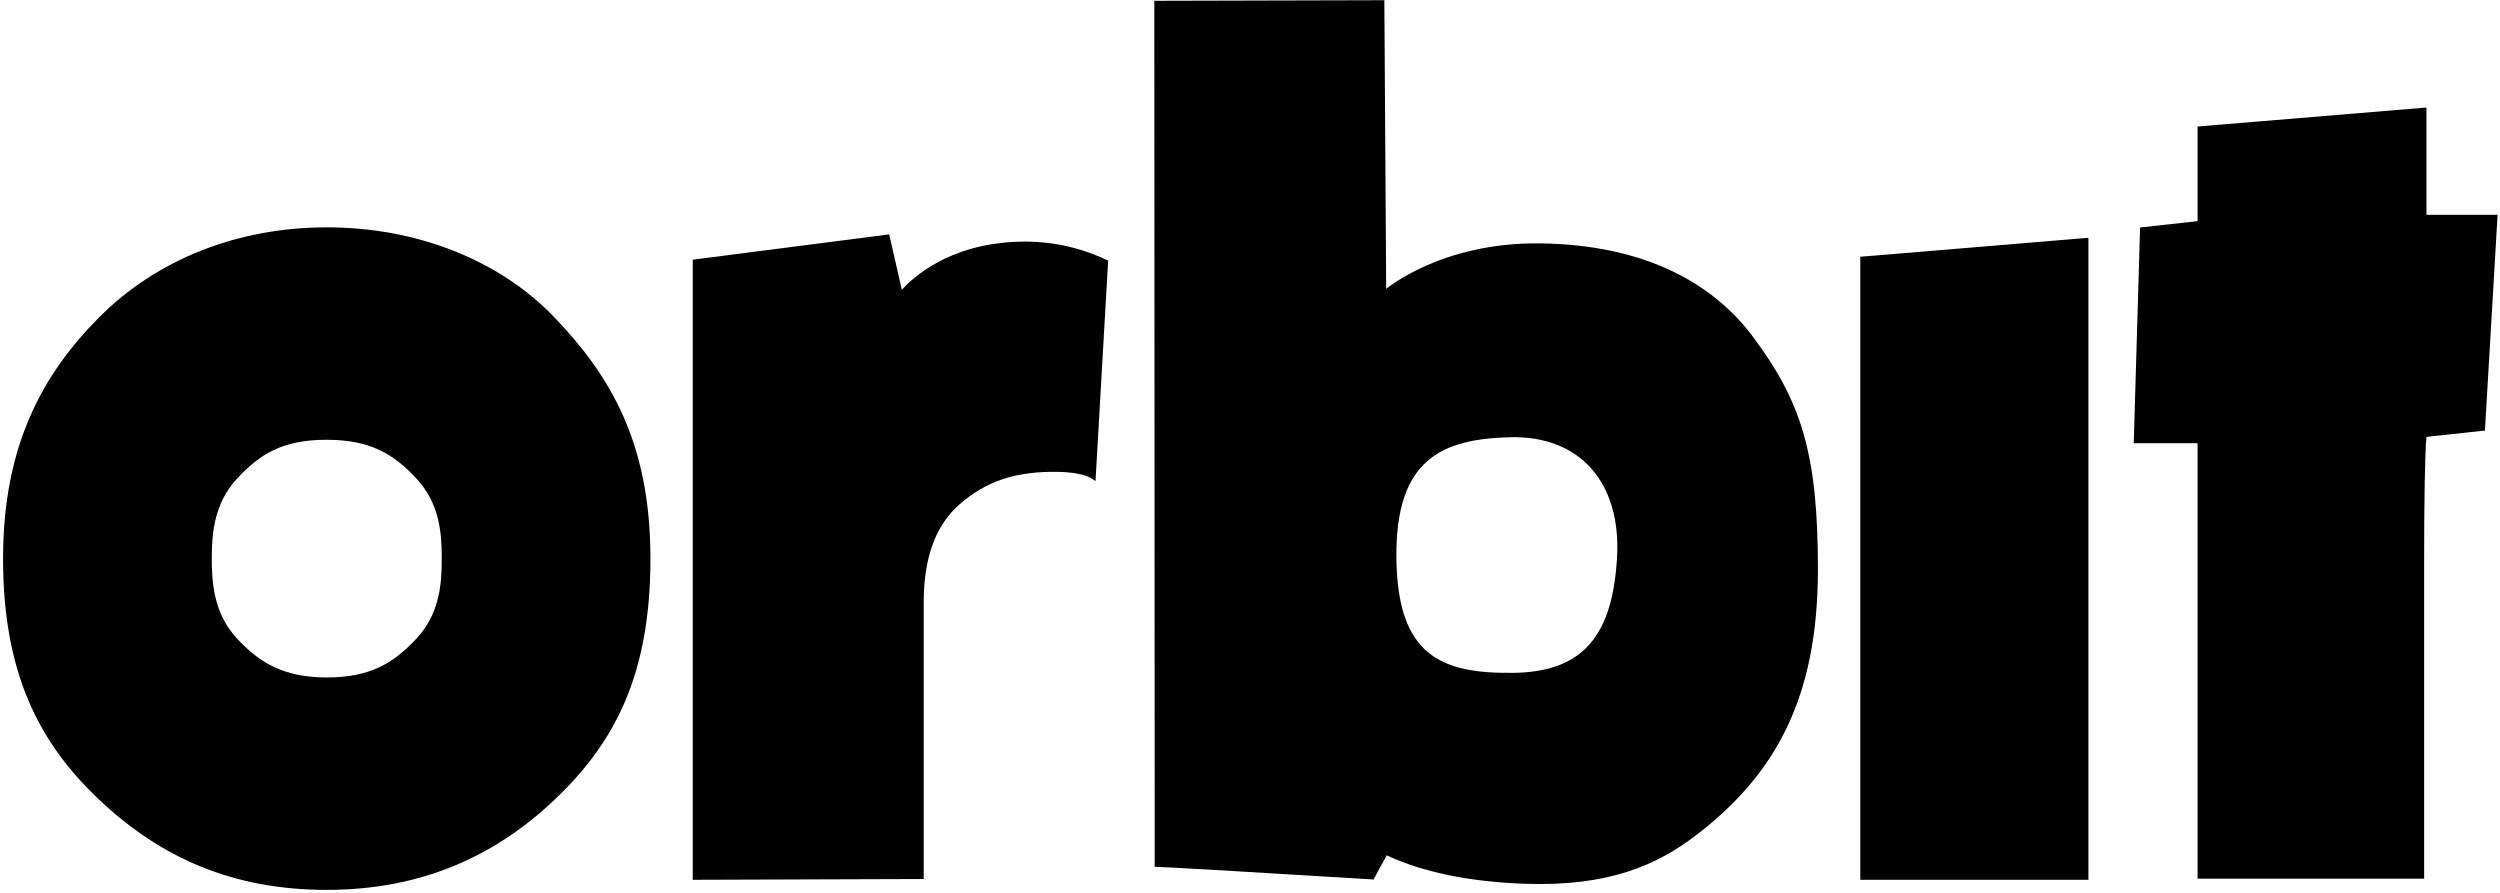
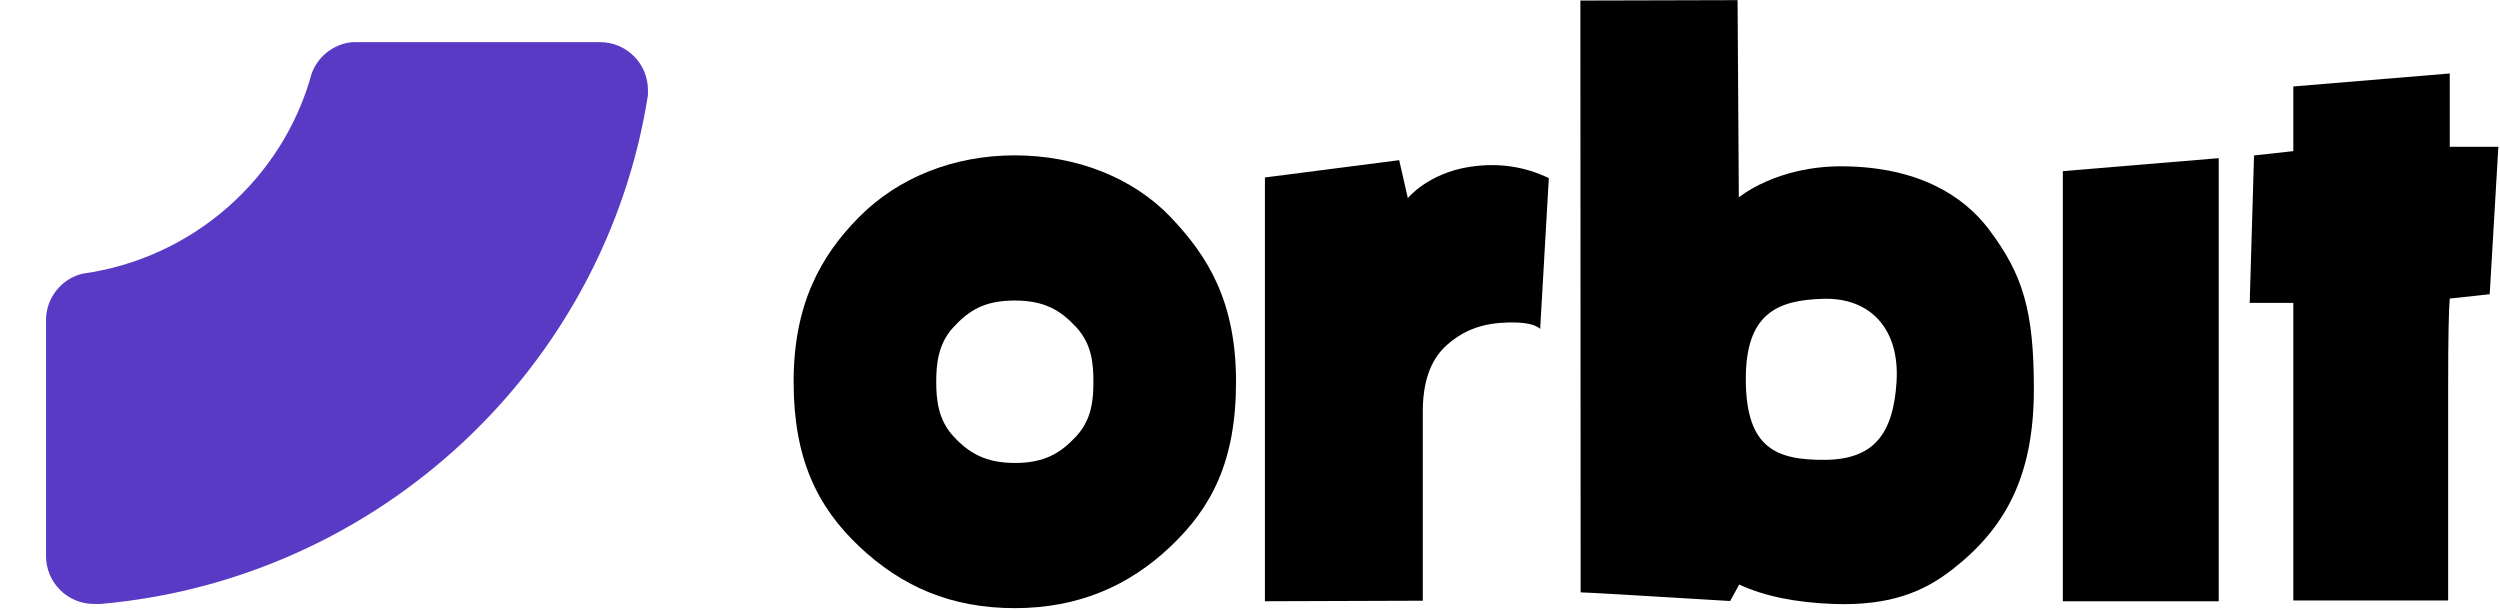
- <svg xmlns="http://www.w3.org/2000/svg" width="395px" height="141px" viewBox="0 0 395 141" version="1.1">
+ <svg xmlns="http://www.w3.org/2000/svg" width="578px" height="141px" viewBox="0 0 578 141" version="1.1">
  <defs />
  <g id="Page-1" stroke="none" stroke-width="1" fill="none" fill-rule="evenodd">
-     <g id="Group-3" transform="translate(-6, 34)" />
-     <g id="Group-5" fill="#000000">
-       <path d="M142.493,45.8 C142.493,45.8 147.132,40.052 156.849,38.567 C163.327,37.577 169.406,38.448 175.088,41.181 L173.088,76.032 C171.915,74.967 169.48,74.475 165.783,74.554 C160.238,74.673 155.765,76.032 151.566,79.722 C147.368,83.413 145.948,89.02 145.948,95.146 C145.948,101.272 145.948,105.209 145.948,115.235 L145.948,138.885 L109.45,139.008 L109.45,41.032 L140.493,37.032 C141.826,42.877 142.493,45.8 142.493,45.8 Z" id="Path" />
-       <polygon id="Path" points="293.928 139.008 293.928 42.805 293.928 40.567 329.971 37.567 329.971 139.008" />
-       <path d="M347.217,105.032 C347.217,98.365 347.217,86.696 347.217,70.025 L337.132,70.025 L338.132,35.941 L347.217,34.941 L347.217,19.988 L383.381,16.988 L383.381,33.941 L394.619,33.941 L392.619,68.025 L383.381,69.025 C383.136,71.743 383.013,78.591 383.013,89.567 C383.013,97.844 383.013,114.263 383.013,138.825 L347.217,138.825 C347.217,128.604 347.217,117.34 347.217,105.032 Z" id="Path" />
-       <path d="M218.724,0.032 C218.737,1.909 218.747,3.318 218.754,4.256 C218.812,12.564 218.9,26.359 219.016,45.641 C219.016,45.641 227.761,38.247 243.365,38.452 C260.133,38.673 270.751,44.929 276.897,53.116 C284.717,63.531 287.235,71.855 287.231,89.985 C287.227,110.39 280.448,122.365 268.106,131.87 C261.793,136.731 254.074,140.101 240.939,139.635 C232.181,139.324 224.902,137.828 219.101,135.147 L217.016,138.956 C195.132,137.622 183.607,136.956 182.443,136.956 C182.443,131.944 182.423,86.334 182.384,0.126 L218.724,0.032 Z M238.963,106.315 C250.29,106.219 254.754,100.256 255.486,88.195 C256.219,76.134 249.507,68.83 238.693,69.082 C227.878,69.333 220.5,72.483 220.629,88.025 C220.757,103.567 227.637,106.411 238.963,106.315 Z" id="Combined-Shape" />
-       <path d="M15.678,126.361 C5.935,117.166 0.484,106.016 0.484,88.26 C0.484,70.505 6.636,59.219 15.678,50.123 C24.721,41.027 37.499,35.919 51.627,35.919 C65.755,35.919 78.855,41.022 87.576,50.123 C96.297,59.224 102.769,69.769 102.769,88.26 C102.769,106.752 97.05,117.43 87.576,126.397 C78.102,135.365 66.449,140.602 51.627,140.602 C36.805,140.602 25.421,135.555 15.678,126.361 Z M51.67,107.037 C58.447,107.037 62.204,104.781 65.829,100.866 C69.453,96.952 69.795,92.362 69.795,88.26 C69.795,84.158 69.453,79.569 65.829,75.654 C62.204,71.74 58.525,69.484 51.583,69.484 C44.642,69.484 41.05,71.74 37.425,75.654 C33.801,79.569 33.459,84.404 33.459,88.26 C33.459,92.116 33.801,96.952 37.425,100.866 C41.05,104.781 44.894,107.037 51.67,107.037 Z" id="Combined-Shape" />
+     <g id="Group-3" transform="translate(177, 34)" />
+     <g id="orbit" transform="translate(10, 0)">
+       <g id="Group-5" transform="translate(173, 0)" fill="#000000">
+         <path d="M142.493,45.8 C142.493,45.8 147.132,40.052 156.849,38.567 C163.327,37.577 169.406,38.448 175.088,41.181 L173.088,76.032 C171.915,74.967 169.48,74.475 165.783,74.554 C160.238,74.673 155.765,76.032 151.566,79.722 C147.368,83.413 145.948,89.02 145.948,95.146 C145.948,101.272 145.948,105.209 145.948,115.235 L145.948,138.885 L109.45,139.008 L109.45,41.032 L140.493,37.032 C141.826,42.877 142.493,45.8 142.493,45.8 Z" id="Path" />
+         <polygon id="Path" points="293.928 139.008 293.928 41.805 293.928 39.567 329.971 36.567 329.971 139.008" />
+         <path d="M347.217,105.032 C347.217,98.365 347.217,86.696 347.217,70.025 L337.132,70.025 L338.132,35.941 L347.217,34.941 L347.217,19.988 L383.381,16.988 L383.381,33.941 L394.619,33.941 L392.619,68.025 L383.381,69.025 C383.136,71.743 383.013,78.591 383.013,89.567 C383.013,97.844 383.013,114.263 383.013,138.825 L347.217,138.825 C347.217,128.604 347.217,117.34 347.217,105.032 Z" id="Path" />
+         <path d="M218.724,0.032 C218.737,1.909 218.747,3.318 218.754,4.256 C218.812,12.564 218.9,26.359 219.016,45.641 C219.016,45.641 227.761,38.247 243.365,38.452 C260.133,38.673 270.751,44.929 276.897,53.116 C284.717,63.531 287.235,71.855 287.231,89.985 C287.227,110.39 280.448,122.365 268.106,131.87 C261.793,136.731 254.074,140.101 240.939,139.635 C232.181,139.324 224.902,137.828 219.101,135.147 L217.016,138.956 C195.132,137.622 183.607,136.956 182.443,136.956 C182.443,131.944 182.423,86.334 182.384,0.126 L218.724,0.032 Z M238.963,106.315 C250.29,106.219 254.754,100.256 255.486,88.195 C256.219,76.134 249.507,68.83 238.693,69.082 C227.878,69.333 220.5,72.483 220.629,88.025 C220.757,103.567 227.637,106.411 238.963,106.315 Z" id="Combined-Shape" />
+         <path d="M15.678,126.361 C5.935,117.166 0.484,106.016 0.484,88.26 C0.484,70.505 6.636,59.219 15.678,50.123 C24.721,41.027 37.499,35.919 51.627,35.919 C65.755,35.919 78.855,41.022 87.576,50.123 C96.297,59.224 102.769,69.769 102.769,88.26 C102.769,106.752 97.05,117.43 87.576,126.397 C78.102,135.365 66.449,140.602 51.627,140.602 C36.805,140.602 25.421,135.555 15.678,126.361 Z M51.67,107.037 C58.447,107.037 62.204,104.781 65.829,100.866 C69.453,96.952 69.795,92.362 69.795,88.26 C69.795,84.158 69.453,79.569 65.829,75.654 C62.204,71.74 58.525,69.484 51.583,69.484 C44.642,69.484 41.05,71.74 37.425,75.654 C33.801,79.569 33.459,84.404 33.459,88.26 C33.459,92.116 33.801,96.952 37.425,100.866 C41.05,104.781 44.894,107.037 51.67,107.037 Z" id="Combined-Shape" />
+       </g>
+       <path d="M139.806,21.972 C129.982,84.716 77.964,133.895 13.314,139.63 L11.717,139.63 C5.6,139.63 0.641,134.671 0.641,128.554 L0.641,117.847 L0.641,73.871 C0.712,68.767 4.235,64.498 8.981,63.293 L8.981,63.293 C34.613,59.757 55.401,41.28 62.041,17.056 C62.187,16.648 62.356,16.251 62.546,15.867 C64.233,12.461 67.622,10.047 71.6,9.735 L116.232,9.735 L116.232,9.743 L128.73,9.743 C134.847,9.743 139.806,14.702 139.806,20.819 L139.806,21.972 Z" id="Oval-Copy" fill="#583AC4" />
    </g>
  </g>
</svg>
